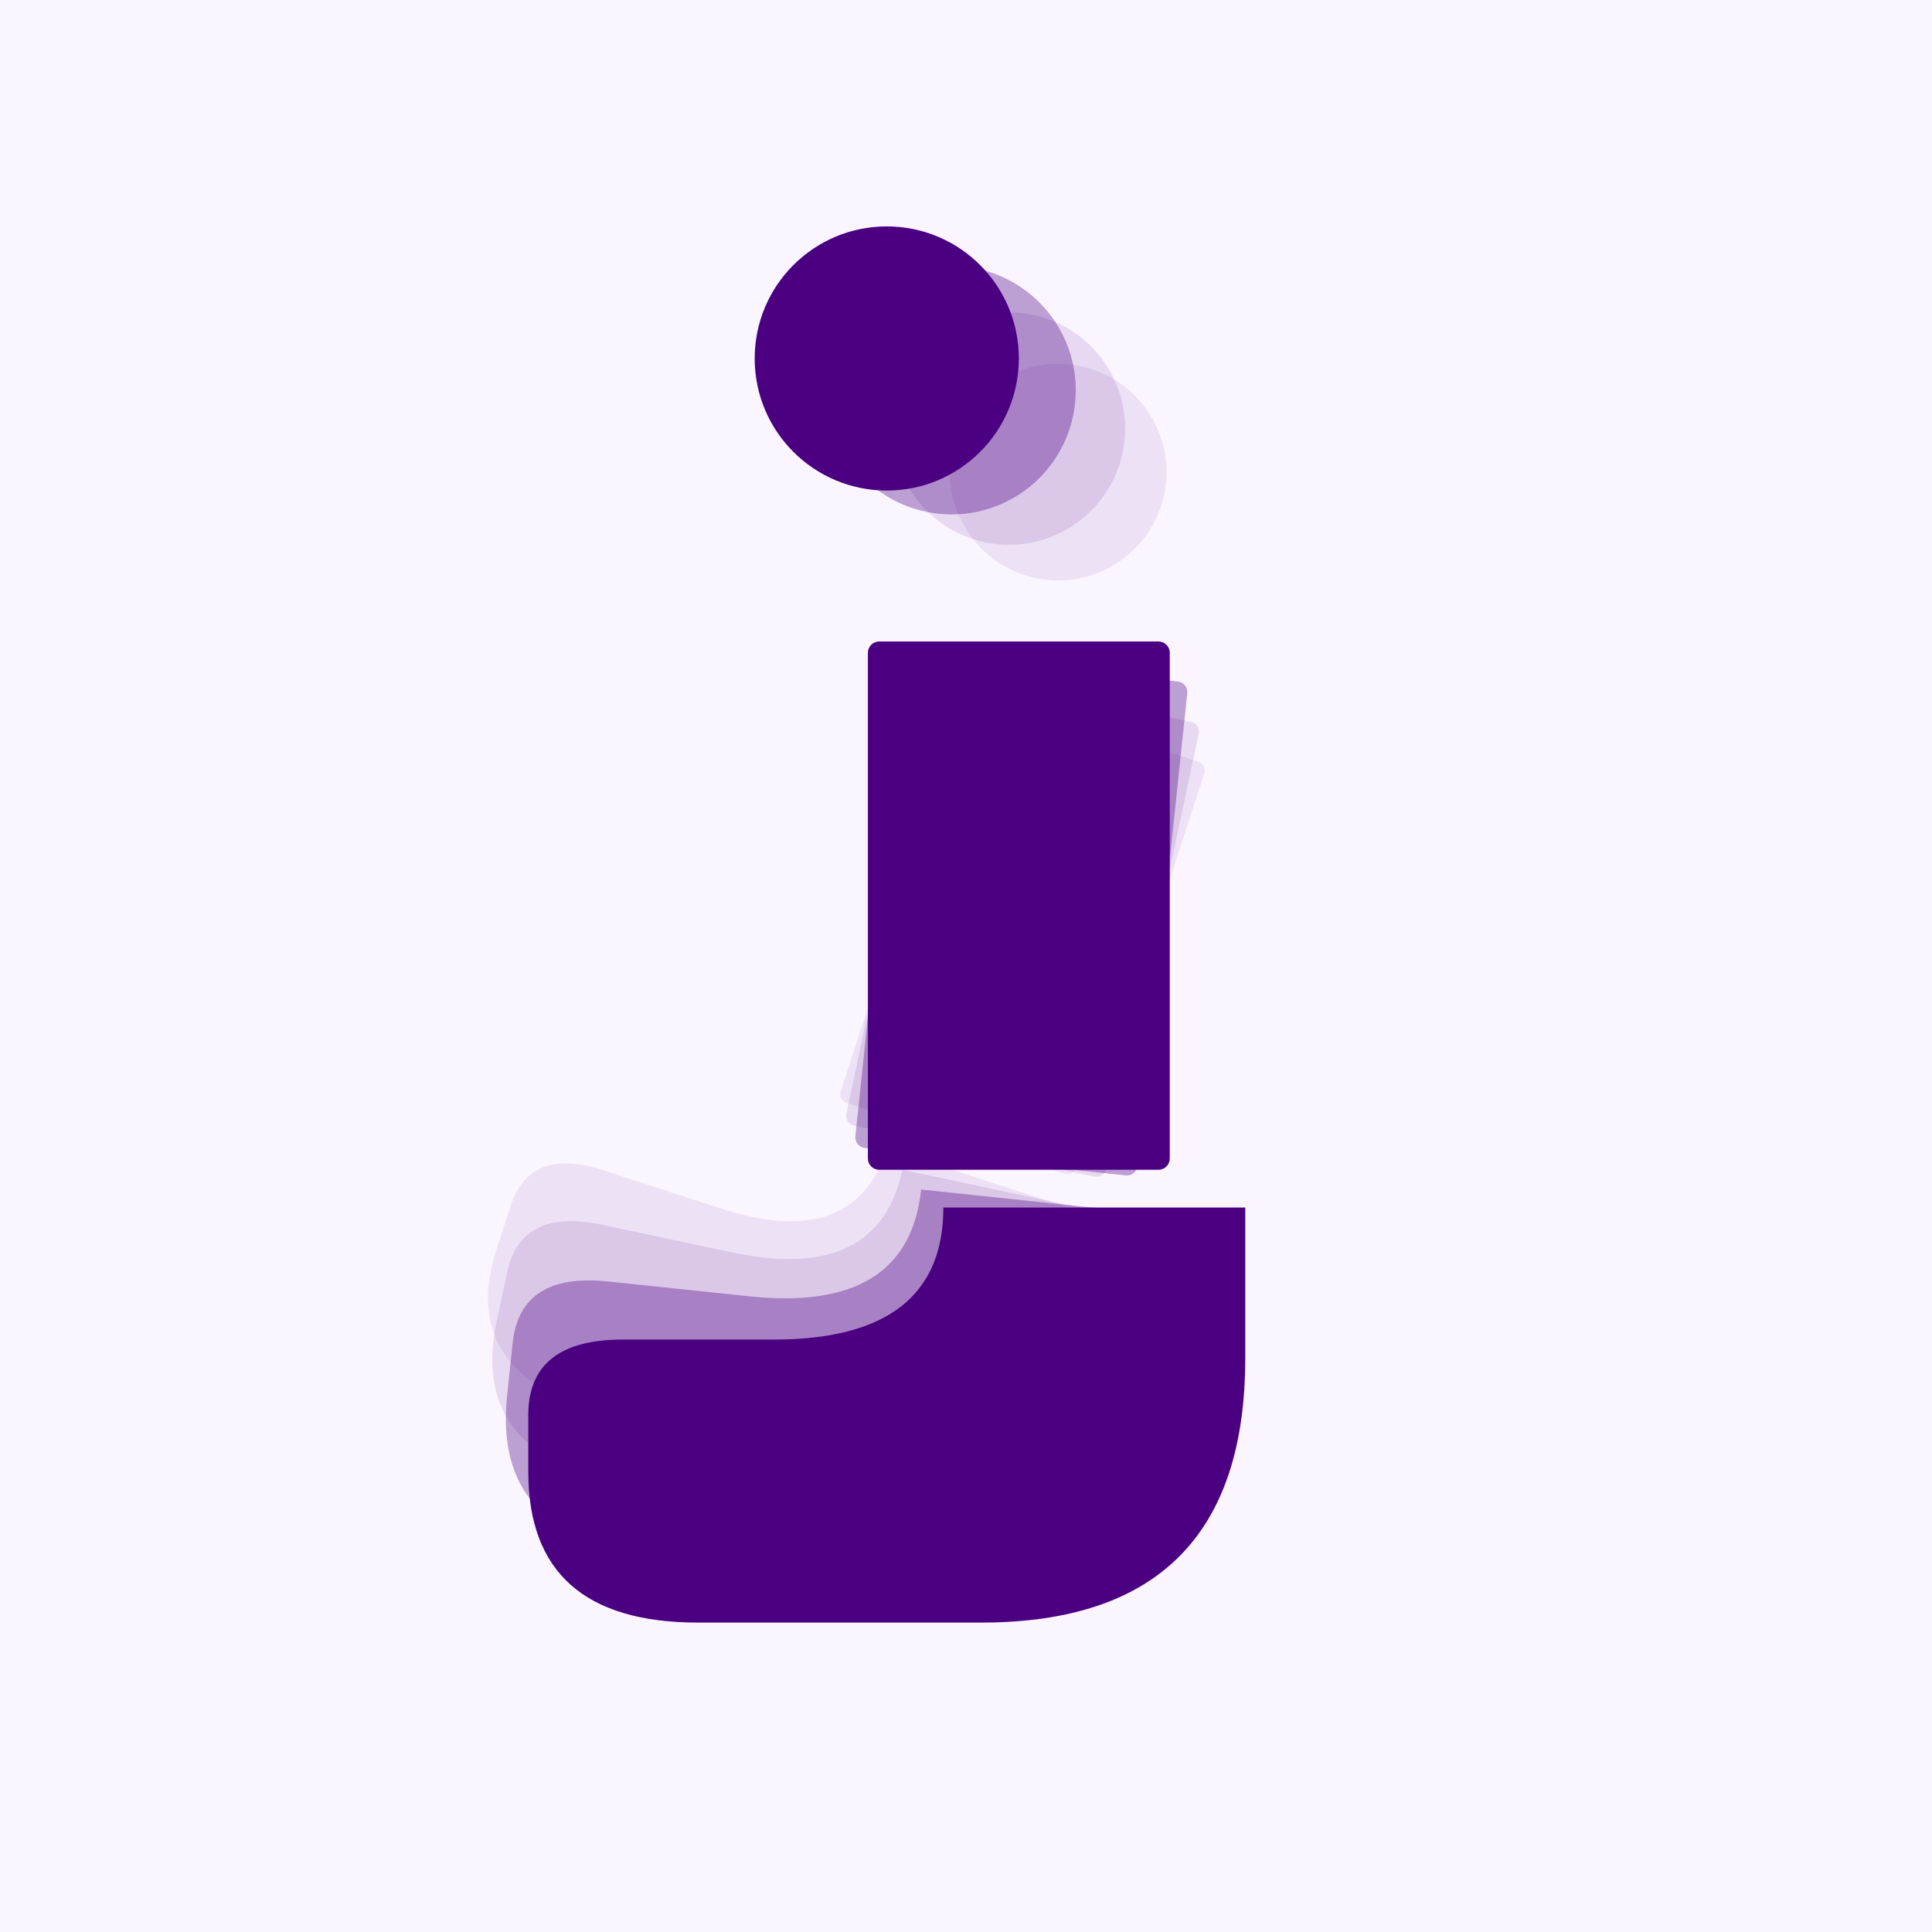
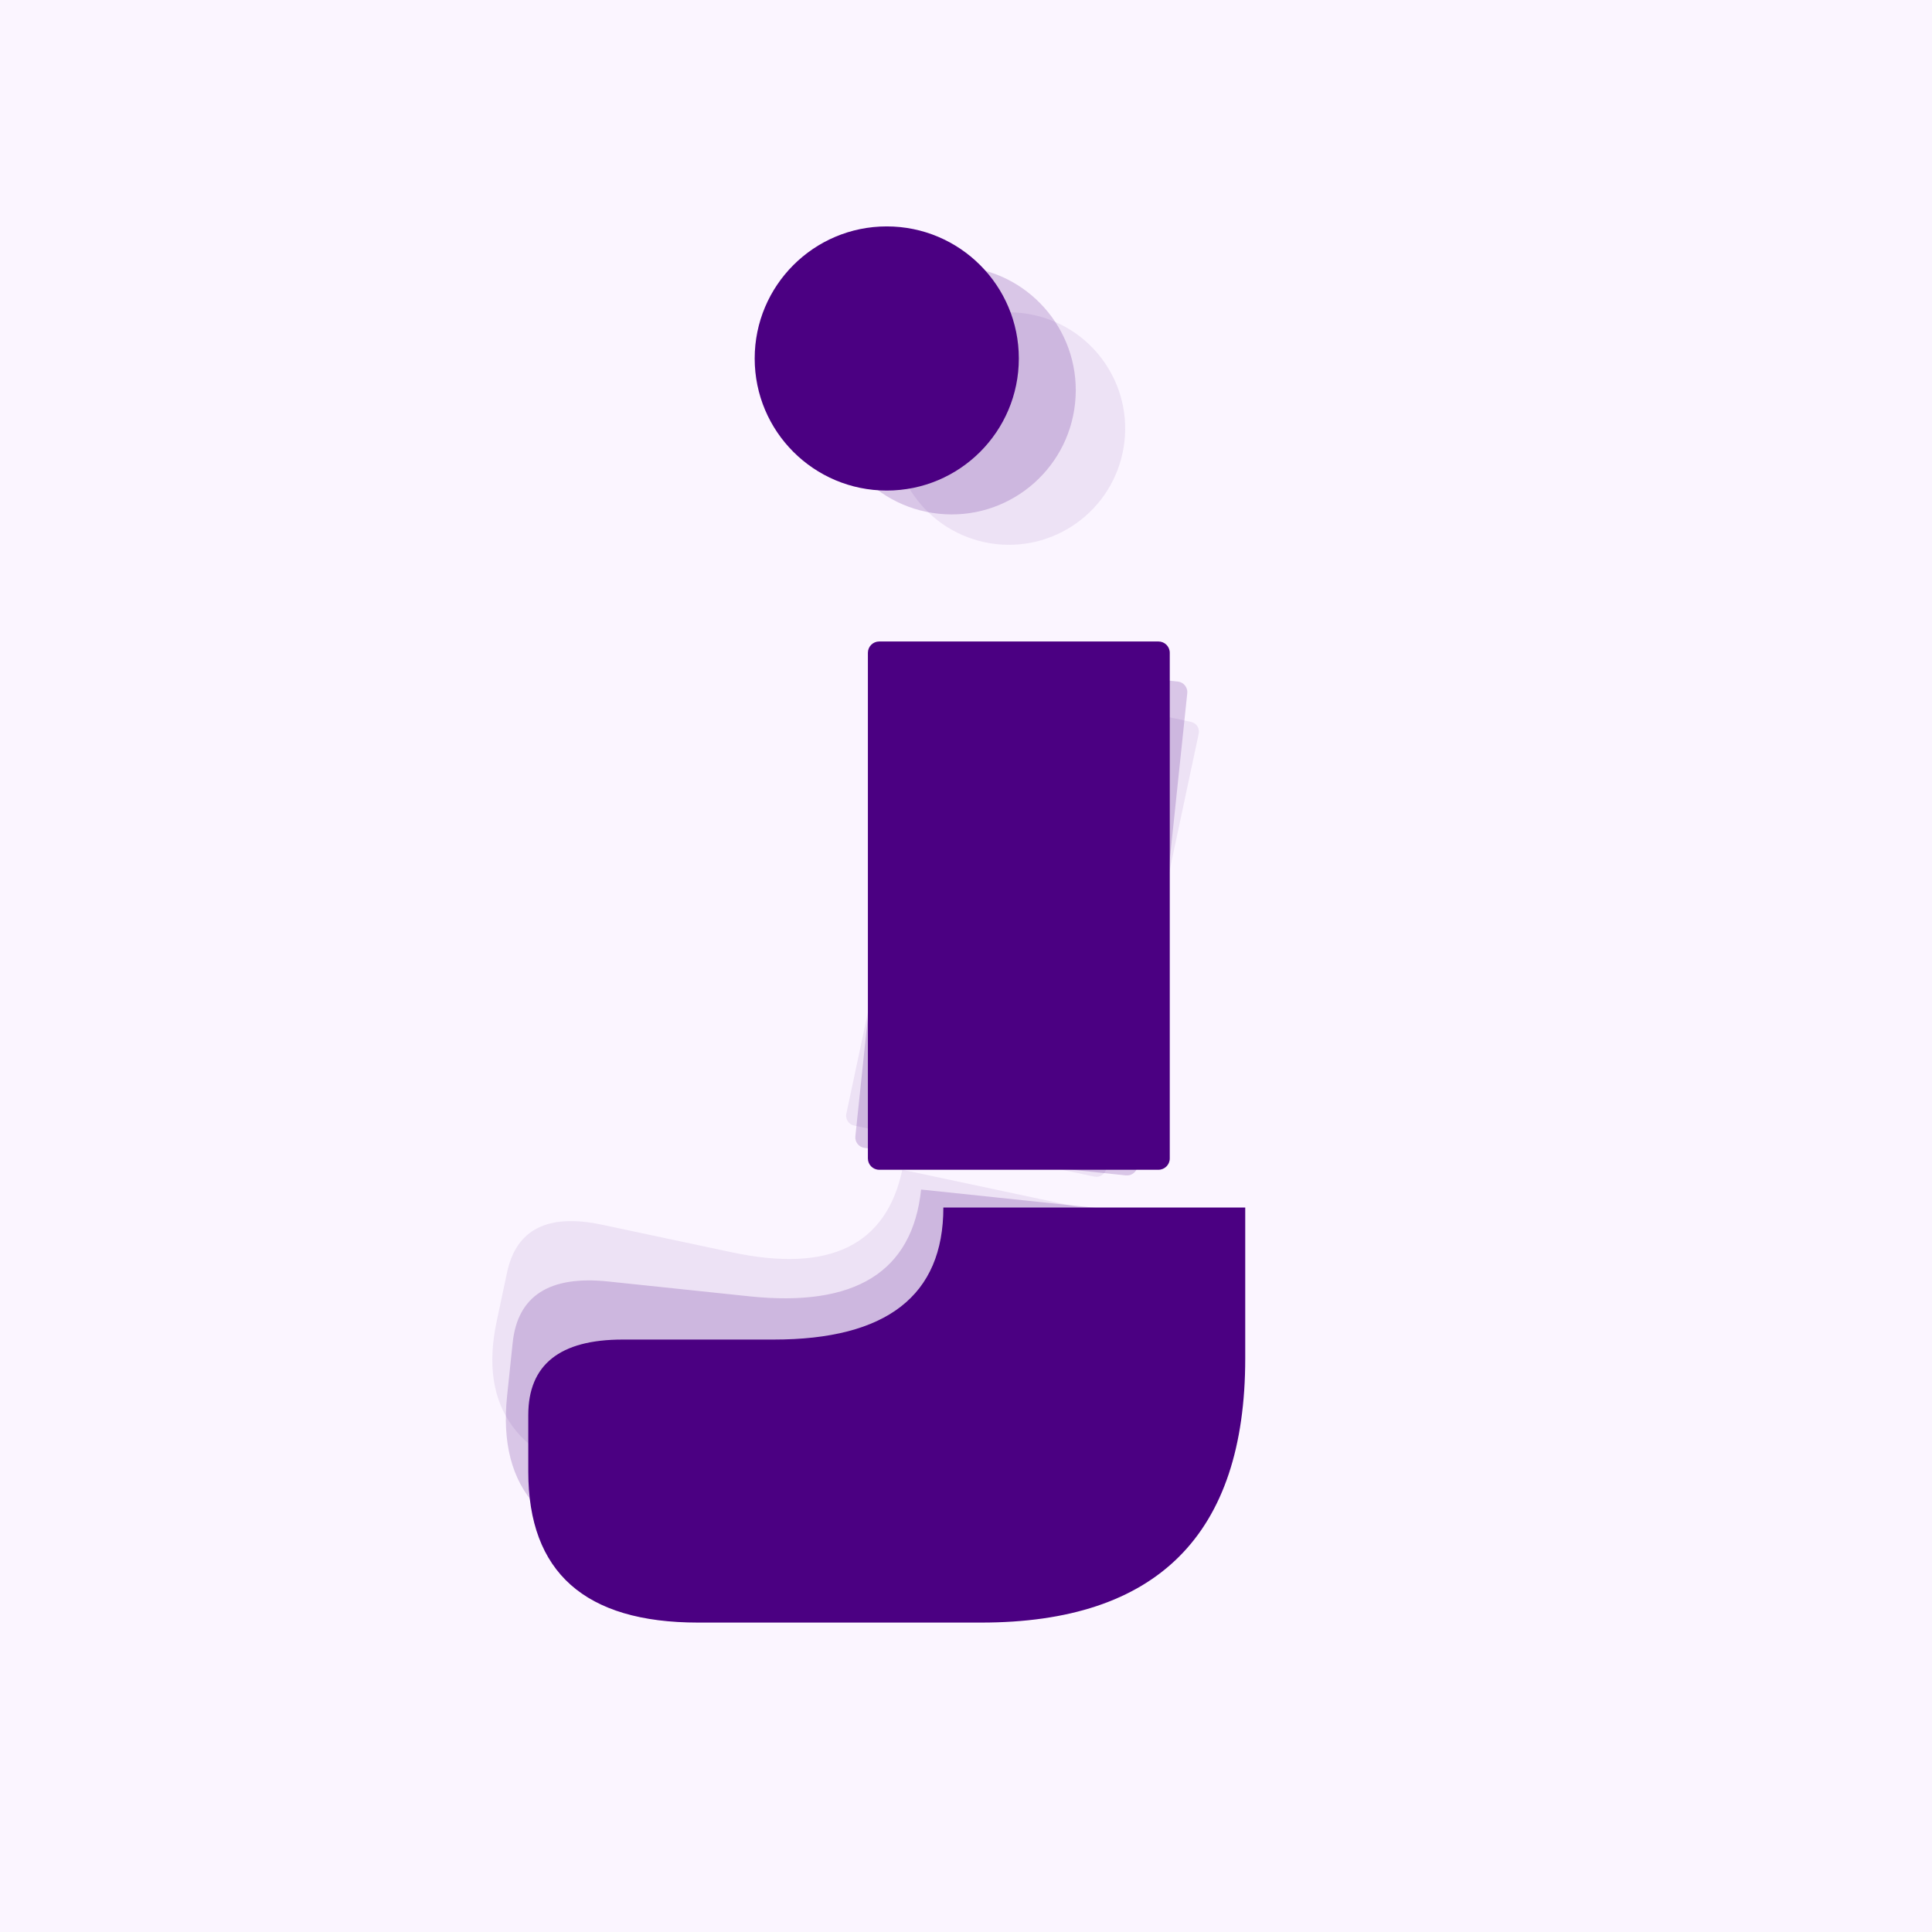
<svg xmlns="http://www.w3.org/2000/svg" viewBox="0 0 1024 1024" role="img" aria-label="jeffols rotational mark">
  <rect width="1024" height="1024" rx="0" fill="#FBF5FF" />
  <g fill="#4B0082">
-     <g transform="rotate(18 512 512) translate(512 512) scale(0.82) translate(-512 -512)" opacity="0.080">
+     <g transform="rotate(12 512 512) translate(512 512) scale(0.88) translate(-512 -512)" opacity="0.080">
      <circle cx="470" cy="190" r="70" />
      <rect x="460" y="340" width="160" height="280" rx="6" />
      <path d="M 500 640 H 660 V 720 Q 660 860 520 860 H 370 Q 280 860 280 780 V 750 Q 280 710 330 710 H 410 Q 500 710 500 640 Z" />
    </g>
-     <g transform="rotate(12 512 512) translate(512 512) scale(0.88) translate(-512 -512)" opacity="0.114">
-       <circle cx="470" cy="190" r="70" />
-       <rect x="460" y="340" width="160" height="280" rx="6" />
-       <path d="M 500 640 H 660 V 720 Q 660 860 520 860 H 370 Q 280 860 280 780 V 750 Q 280 710 330 710 H 410 Q 500 710 500 640 Z" />
-     </g>
-     <g transform="rotate(6 512 512) translate(512 512) scale(0.94) translate(-512 -512)" opacity="0.353">
+     <g transform="rotate(6 512 512) translate(512 512) scale(0.94) translate(-512 -512)" opacity="0.195">
      <circle cx="470" cy="190" r="70" />
      <rect x="460" y="340" width="160" height="280" rx="6" />
      <path d="M 500 640 H 660 V 720 Q 660 860 520 860 H 370 Q 280 860 280 780 V 750 Q 280 710 330 710 H 410 Q 500 710 500 640 Z" />
    </g>
    <g transform="rotate(0 512 512) translate(512 512) scale(1) translate(-512 -512)" opacity="1.000">
      <circle cx="470" cy="190" r="70" />
      <rect x="460" y="340" width="160" height="280" rx="6" />
      <path d="M 500 640 H 660 V 720 Q 660 860 520 860 H 370 Q 280 860 280 780 V 750 Q 280 710 330 710 H 410 Q 500 710 500 640 Z" />
    </g>
  </g>
</svg>
